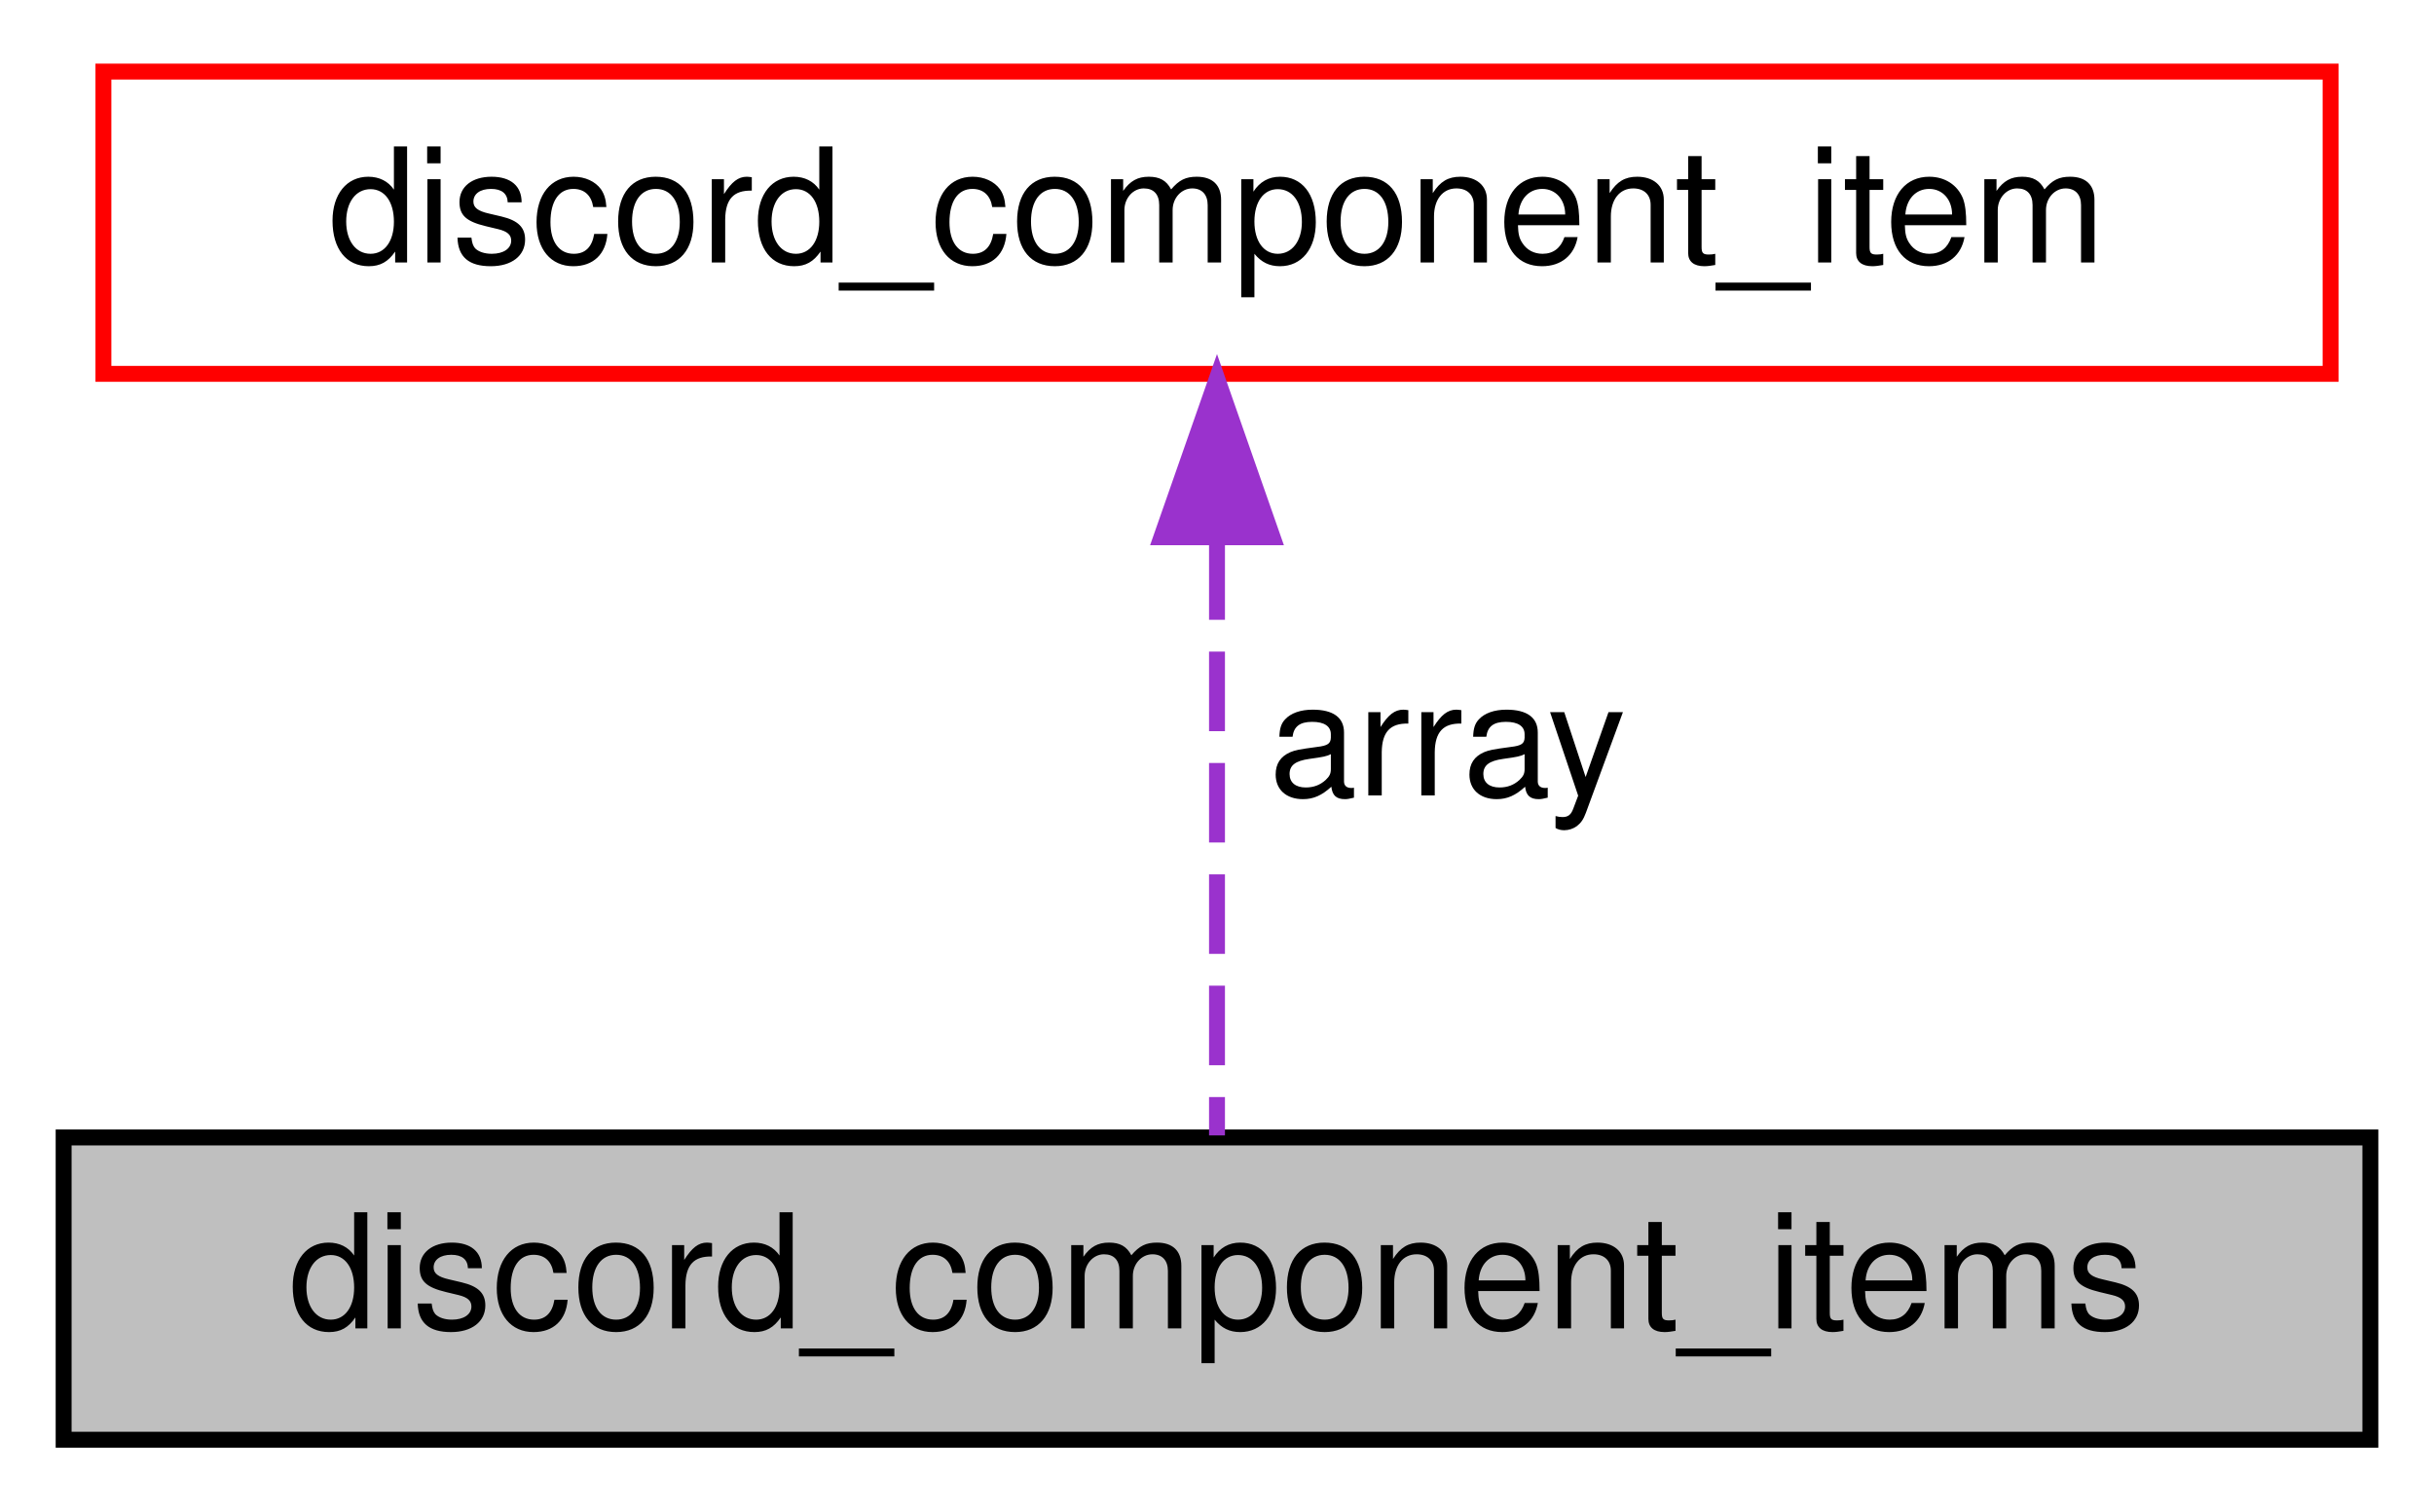
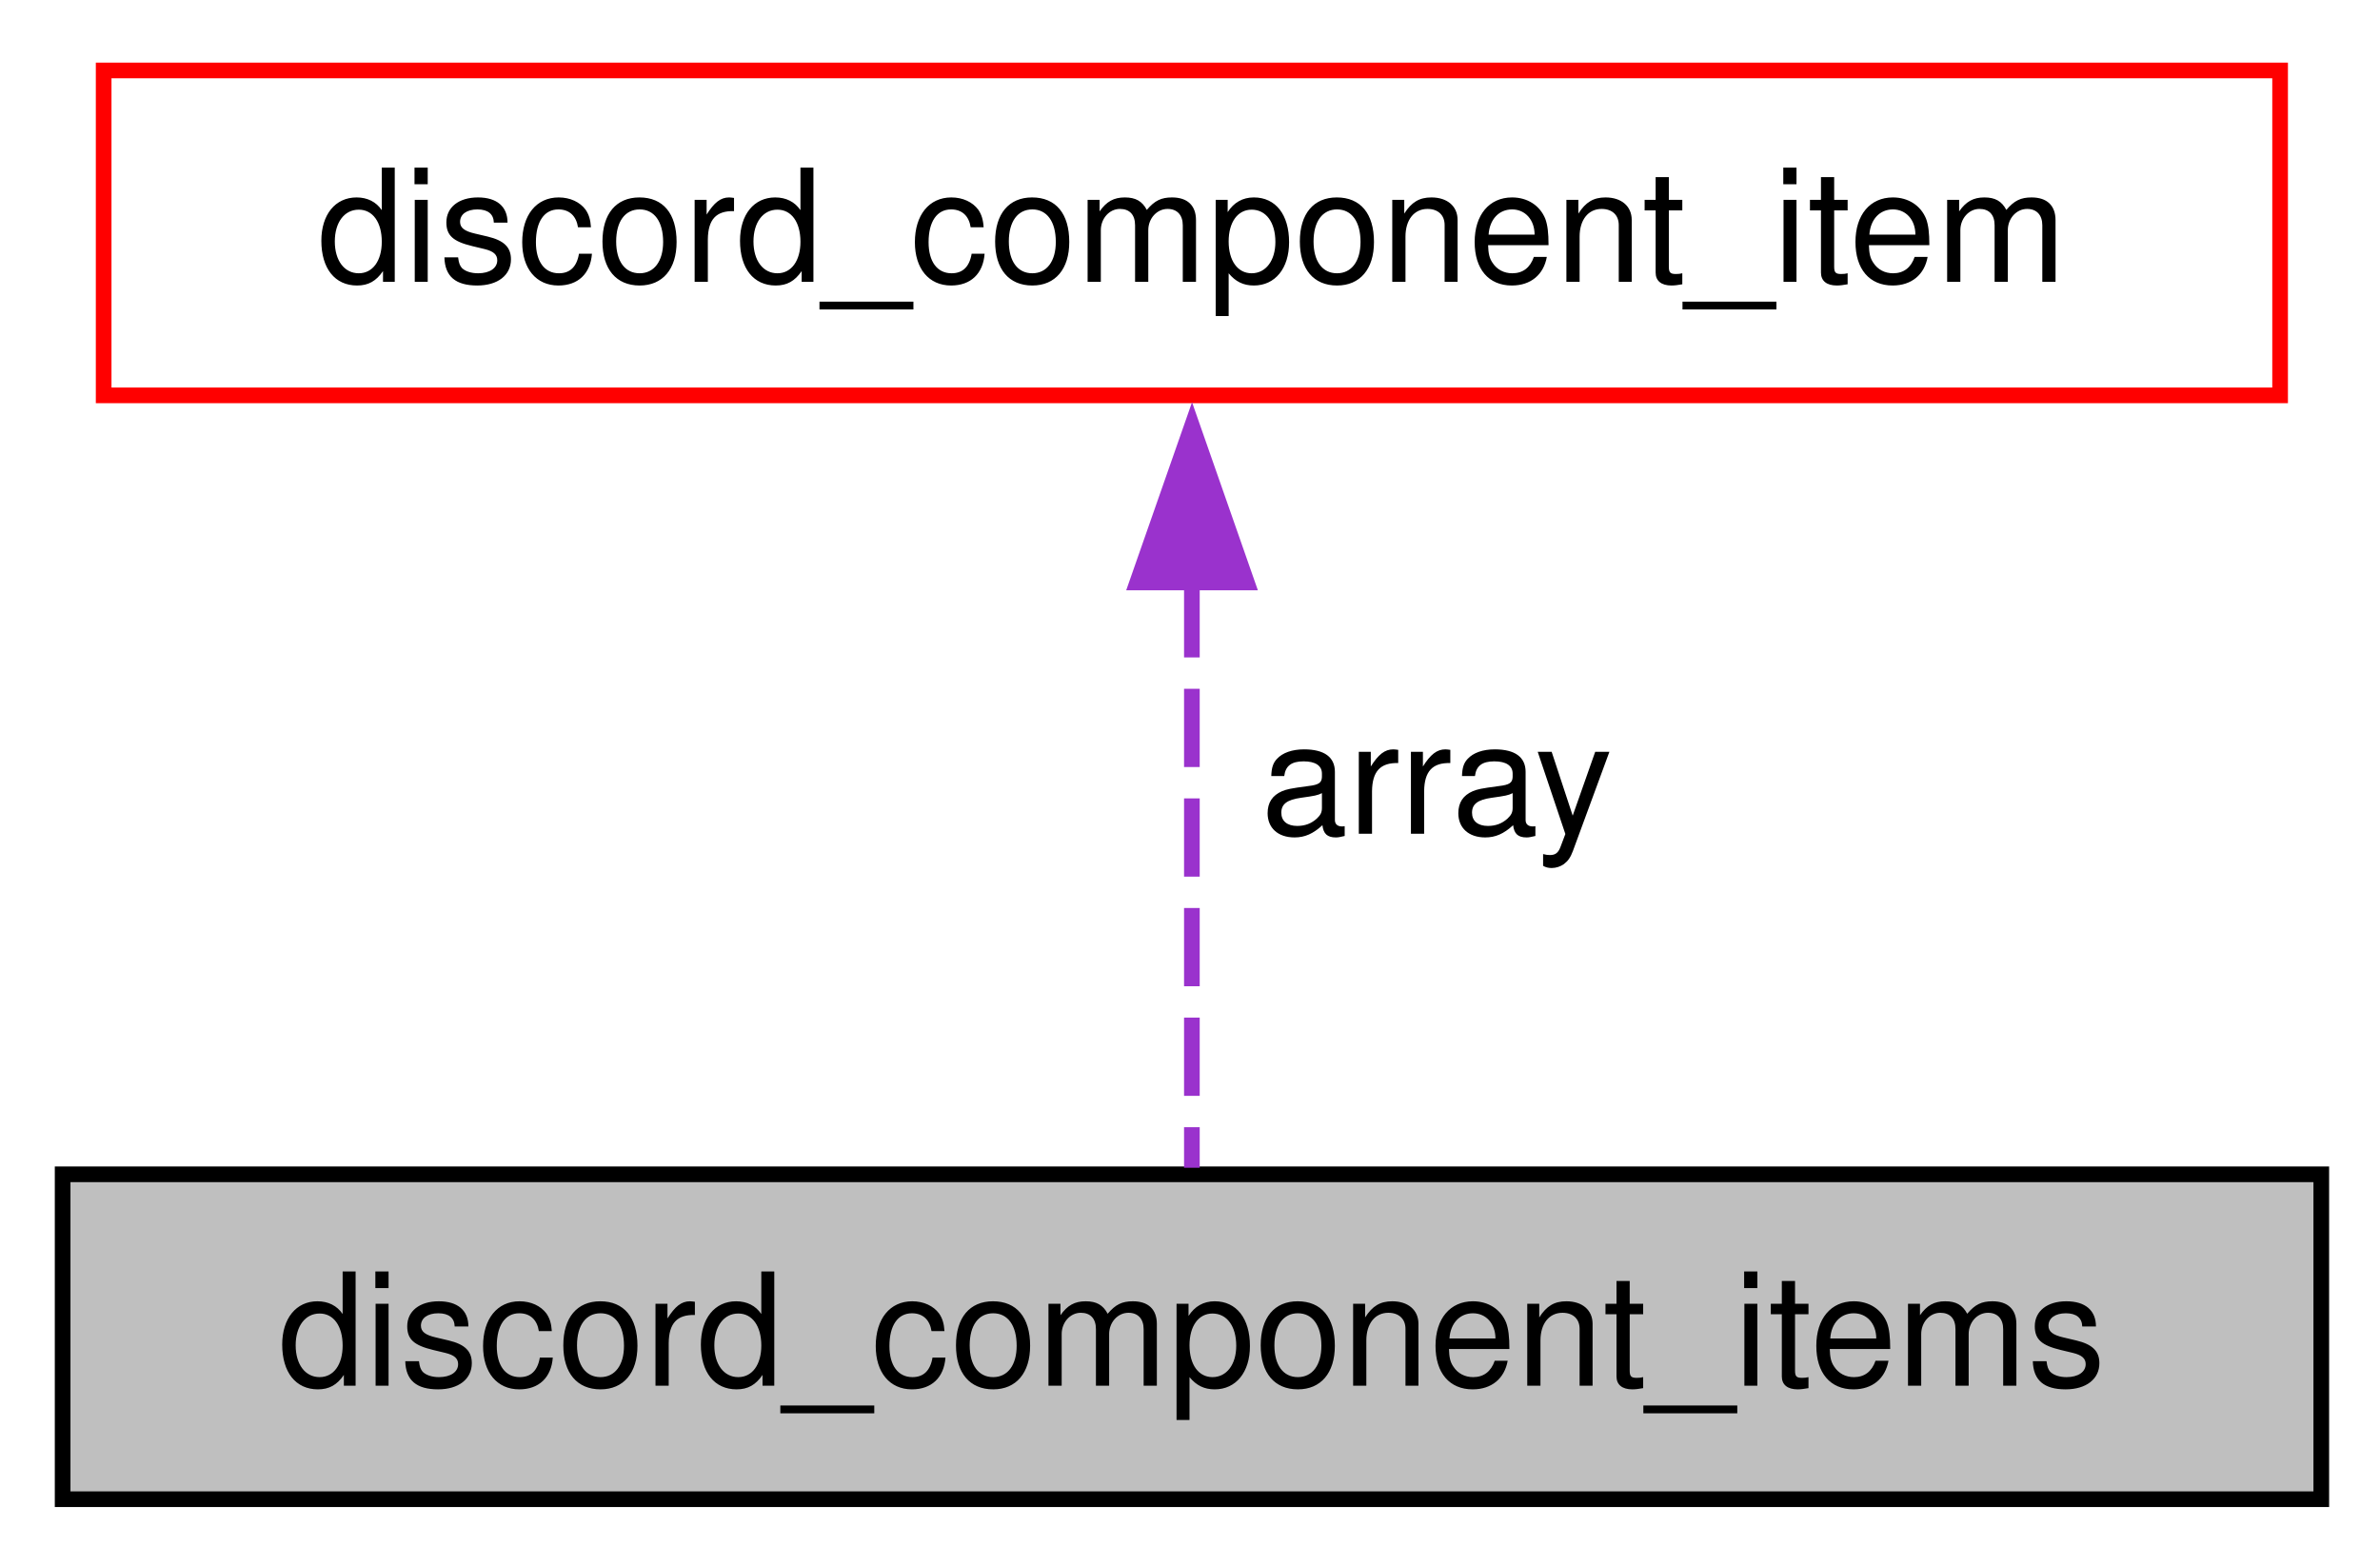
- <svg xmlns="http://www.w3.org/2000/svg" xmlns:xlink="http://www.w3.org/1999/xlink" width="153pt" height="95pt" viewBox="0.00 0.00 153.00 95.00">
-   <g id="graph0" class="graph" transform="scale(1 1) rotate(0) translate(4 91)">
+ <svg xmlns="http://www.w3.org/2000/svg" xmlns:xlink="http://www.w3.org/1999/xlink" width="152pt" height="100pt" viewBox="0.00 0.00 152.00 100.00">
+   <g id="graph0" class="graph" transform="scale(1 1) rotate(0) translate(4 96.25)">
    <g id="node1" class="node">
      <g id="a_node1">
        <a xlink:title=" ">
-           <polygon fill="#bfbfbf" stroke="black" points="0,-0.5 0,-19.5 145,-19.5 145,-0.5 0,-0.5" />
-           <text text-anchor="middle" x="72.5" y="-7.5" font-family="Helvetica,sans-Serif" font-size="10.00">discord_component_items</text>
+           <polygon fill="#bfbfbf" stroke="black" points="0,-0.5 0,-21.25 144.25,-21.25 144.25,-0.5 0,-0.5" />
+           <text xml:space="preserve" text-anchor="middle" x="72.12" y="-7.75" font-family="Helvetica,sans-Serif" font-size="10.00">discord_component_items</text>
        </a>
      </g>
    </g>
    <g id="node2" class="node">
      <g id="a_node2">
        <a xlink:href="structdiscord__component__item.html" target="_top" xlink:title=" ">
-           <polygon fill="none" stroke="red" points="2.5,-67.5 2.5,-86.5 142.5,-86.5 142.5,-67.5 2.5,-67.5" />
-           <text text-anchor="middle" x="72.5" y="-74.5" font-family="Helvetica,sans-Serif" font-size="10.00">discord_component_item</text>
+           <polygon fill="none" stroke="red" points="2.62,-71 2.62,-91.75 141.62,-91.75 141.62,-71 2.62,-71" />
+           <text xml:space="preserve" text-anchor="middle" x="72.12" y="-78.25" font-family="Helvetica,sans-Serif" font-size="10.00">discord_component_item</text>
        </a>
      </g>
    </g>
    <g id="edge1" class="edge">
-       <path fill="none" stroke="#9a32cd" stroke-dasharray="5,2" d="M72.5,-57.04C72.5,-44.67 72.5,-29.12 72.5,-19.63" />
-       <polygon fill="#9a32cd" stroke="#9a32cd" points="69,-57.23 72.5,-67.23 76,-57.23 69,-57.23" />
-       <text text-anchor="middle" x="87" y="-41" font-family="Helvetica,sans-Serif" font-size="10.00"> array</text>
+       <path fill="none" stroke="#9a32cd" stroke-dasharray="5,2" d="M72.12,-59.26C72.12,-46.73 72.12,-31.43 72.12,-21.67" />
+       <polygon fill="#9a32cd" stroke="#9a32cd" points="68.63,-59.05 72.13,-69.05 75.63,-59.05 68.63,-59.05" />
+       <text xml:space="preserve" text-anchor="middle" x="86.38" y="-43" font-family="Helvetica,sans-Serif" font-size="10.00"> array</text>
    </g>
  </g>
</svg>
